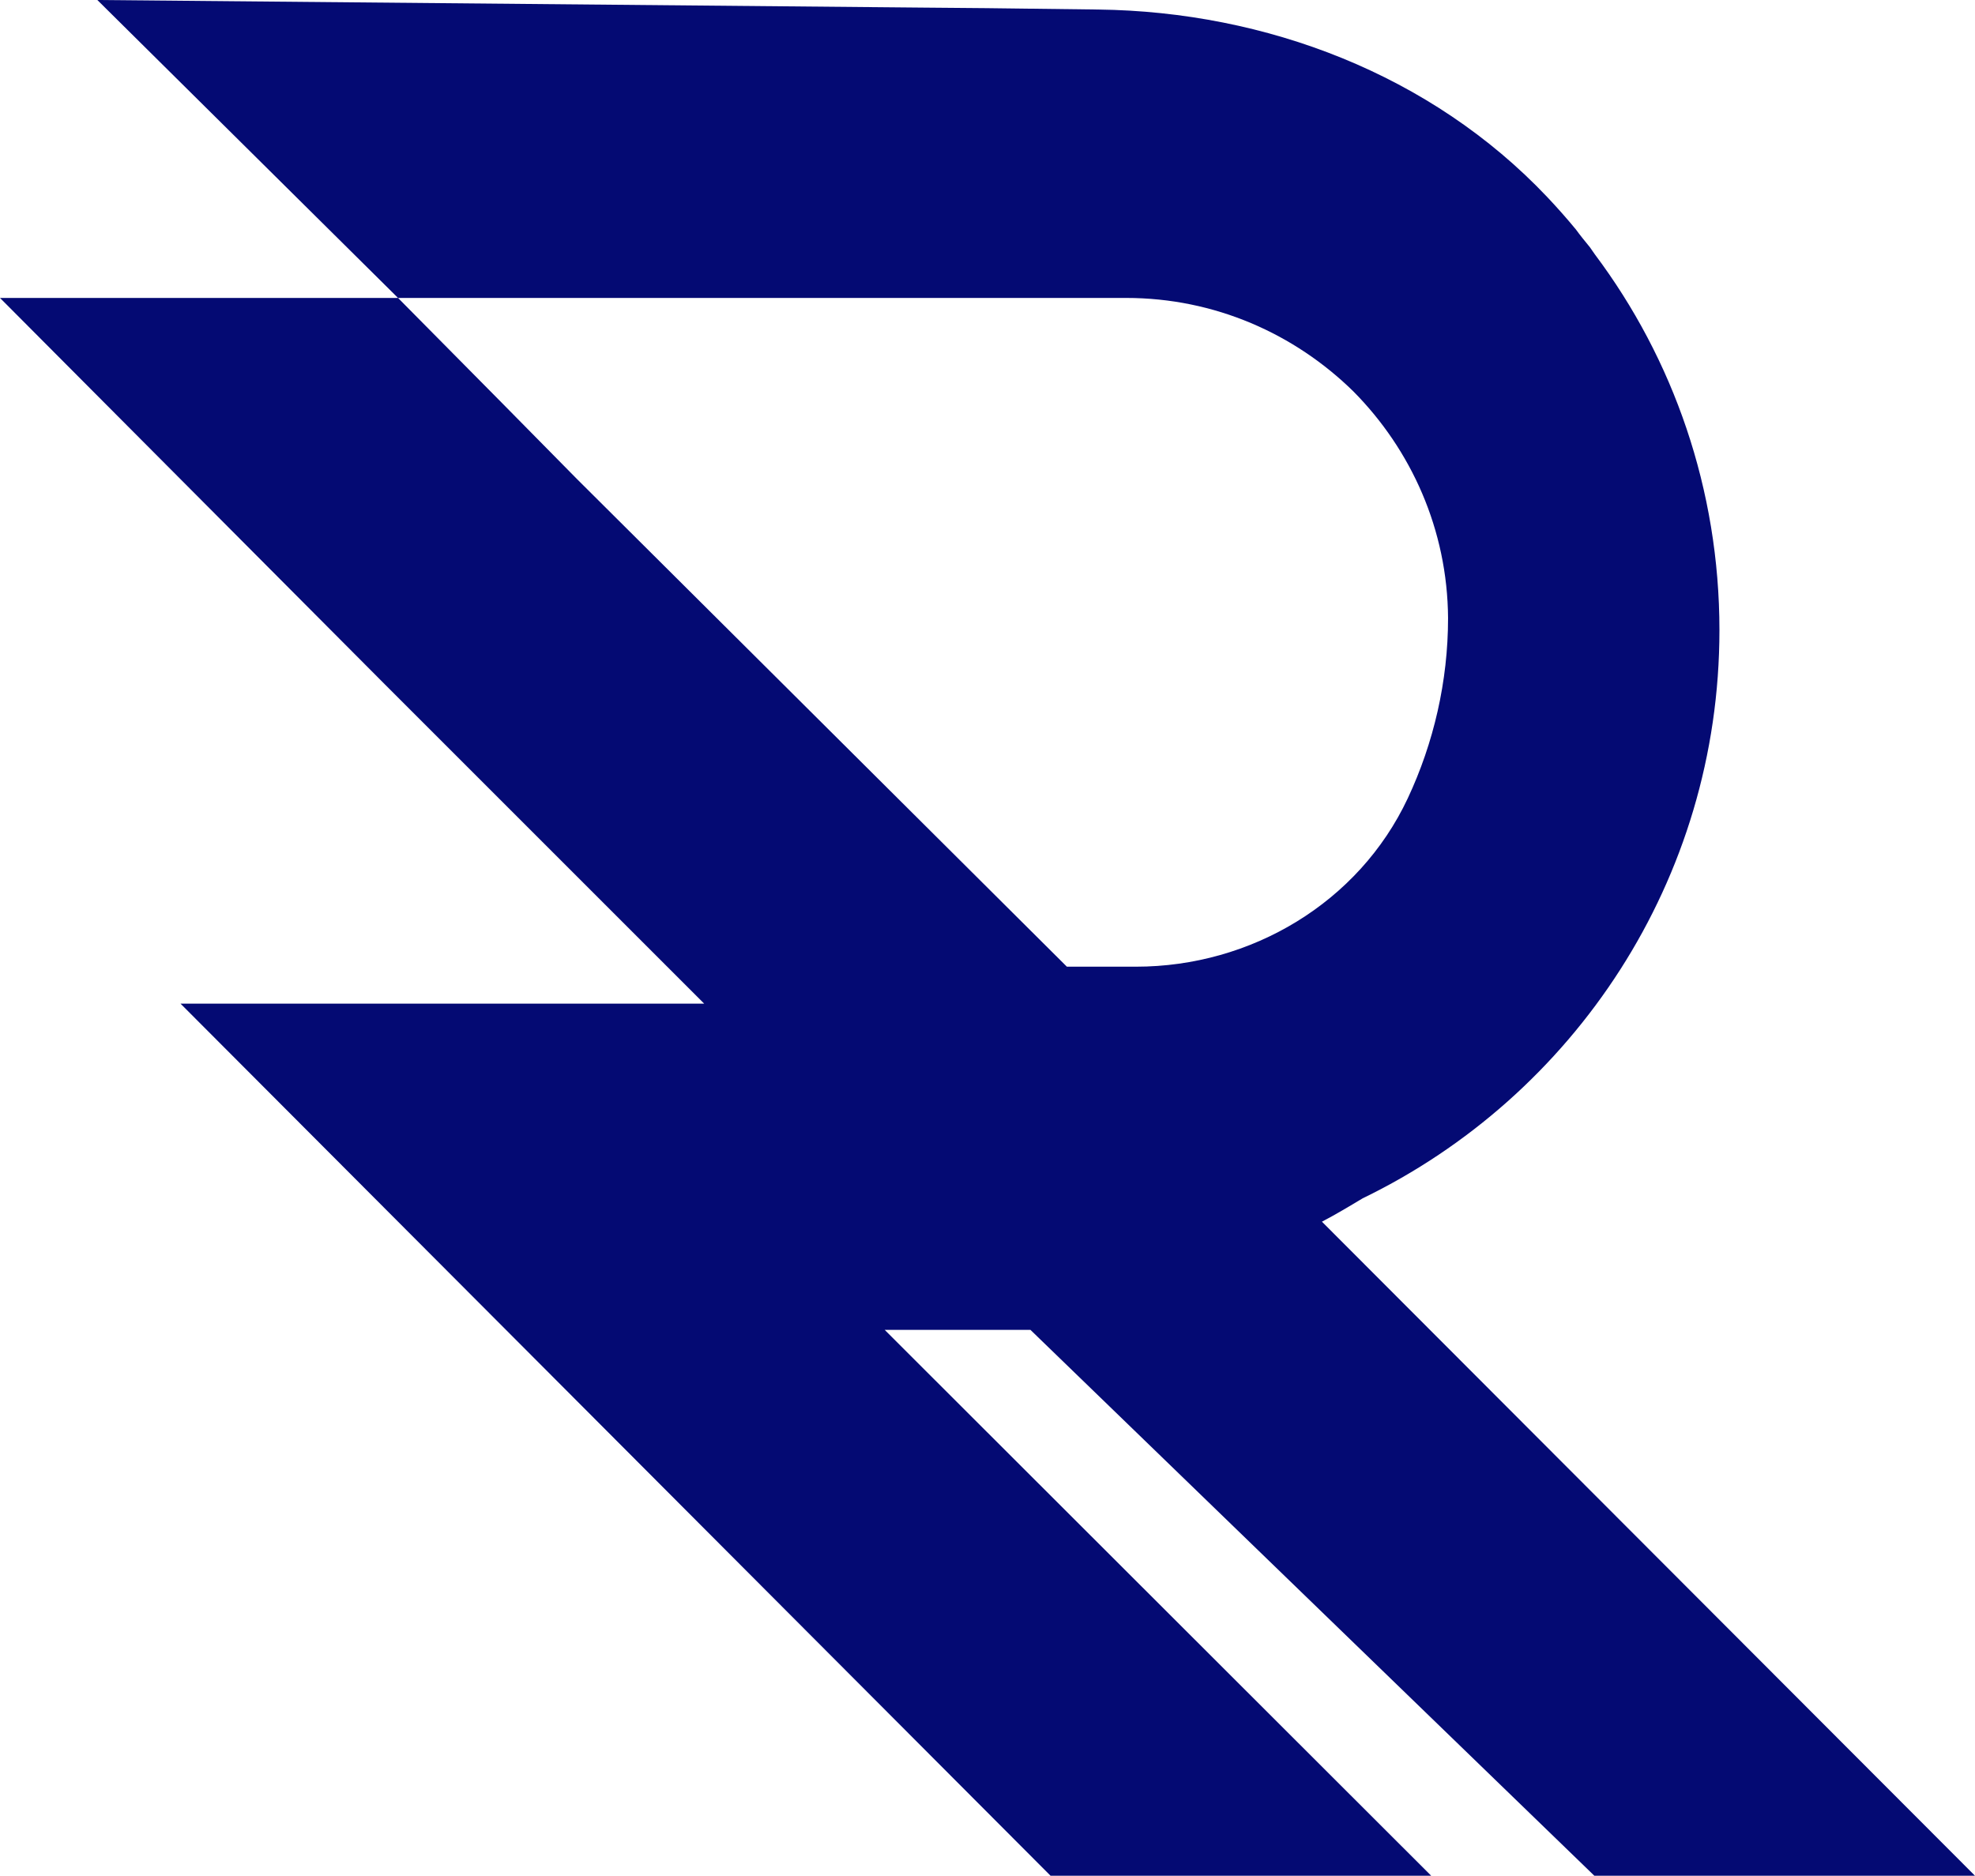
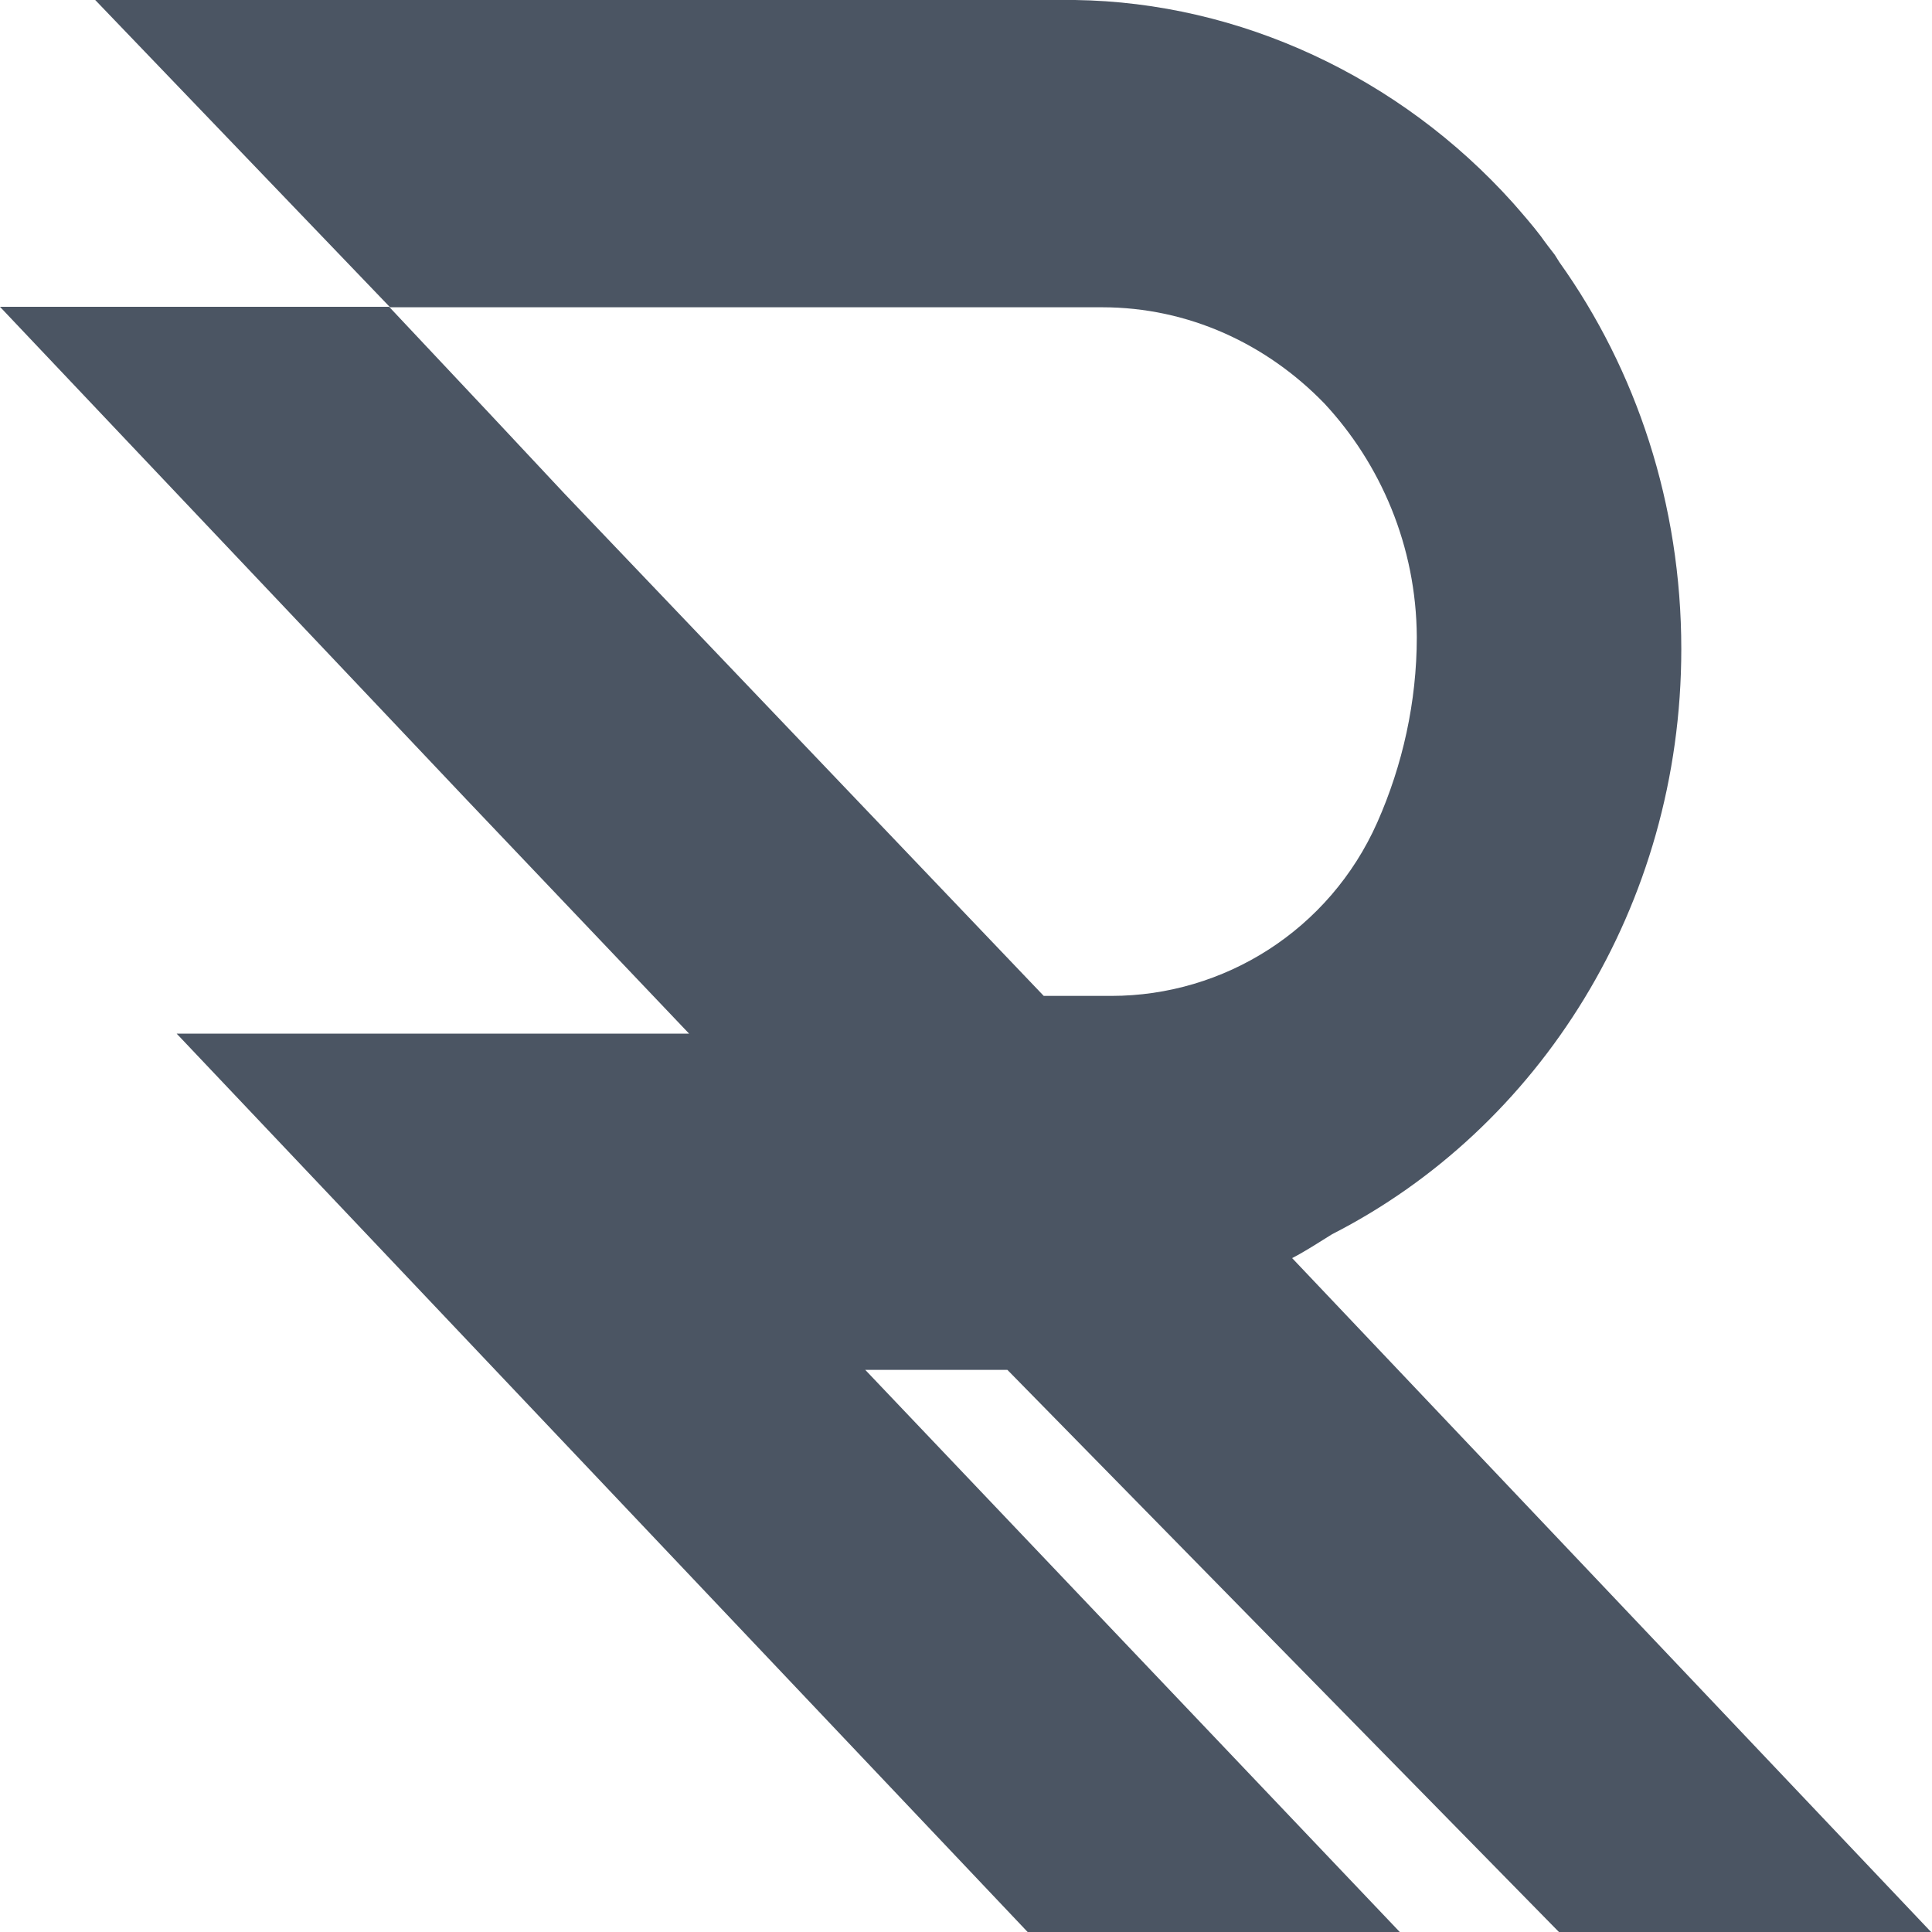
- <svg xmlns="http://www.w3.org/2000/svg" id="Layer_2" data-name="Layer 2" viewBox="0 0 886.63 842.19">
+ <svg xmlns="http://www.w3.org/2000/svg" id="Layer_2" data-name="Layer 2" viewBox="0 0 42 42">
  <defs>
    <style>
      .cls-1 {
-         fill: #040a73;
+         fill: #4b5563;
      }
    </style>
  </defs>
-   <g id="Laag_2" data-name="Laag 2">
-     <g id="_10801080_px_Logo_1" data-name=" 10801080 px Logo 1">
-       <g id="Graphic_Elements" data-name="Graphic Elements">
-         <path class="cls-1" d="M462.59,597.1h-65.42l245.34,245.09h-170.88L81.05,450.63h235.08l-102.28-102.28-41.01-41.01L0,133.77h178.69l46.38,46.87,33.93,34.42,219.95,218.97h31c51.71,0,100.04-28.77,122.02-75.57,11.65-24.81,18.1-52.61,18.1-80.91-.24-39.79-16.6-75.67-42.48-101.79-26.36-25.88-62.25-41.99-102.04-41.99H178.69L43.7,0l371.3,3.42,27.83.24,50.15.62c75.52.94,149.58,29.27,201.52,84.09,4.48,4.73,8.8,9.61,12.95,14.64,1.95,2.69,4.15,5.37,6.35,8.06.73.98,1.46,2.2,2.2,3.17,35.15,46.87,55.9,105.46,55.9,168.68,0,112.29-65.42,209.2-160.14,255.1-6.1,3.66-12.21,7.32-18.31,10.5l293.18,293.67h-170.88l-253.15-245.09h-.01Z" />
-       </g>
+   <g id="light_mode" data-name="light mode">
+     <g id="Graphic_Elements" data-name="Graphic Elements">
+       <path class="cls-1" d="M21.91,29.78h-3.1l11.62,12.22h-8.09L3.84,22.47h11.14l-4.85-5.1-1.94-2.05L0,6.67h8.46l2.2,2.34,1.61,1.72,10.42,10.92h1.47c2.45,0,4.74-1.43,5.78-3.77.55-1.24.86-2.62.86-4.03-.01-1.98-.79-3.77-2.01-5.08-1.25-1.29-2.95-2.09-4.83-2.09h-15.48L2.07,0h21.3c3.58.05,7.06,1.67,9.52,4.41.21.24.42.48.61.73.09.13.2.27.3.4.03.05.07.11.1.16,1.67,2.34,2.65,5.26,2.65,8.41,0,5.6-3.1,10.43-7.59,12.72-.29.18-.58.37-.87.52l13.89,14.65h-8.09l-11.99-12.22Z" />
    </g>
  </g>
</svg>
